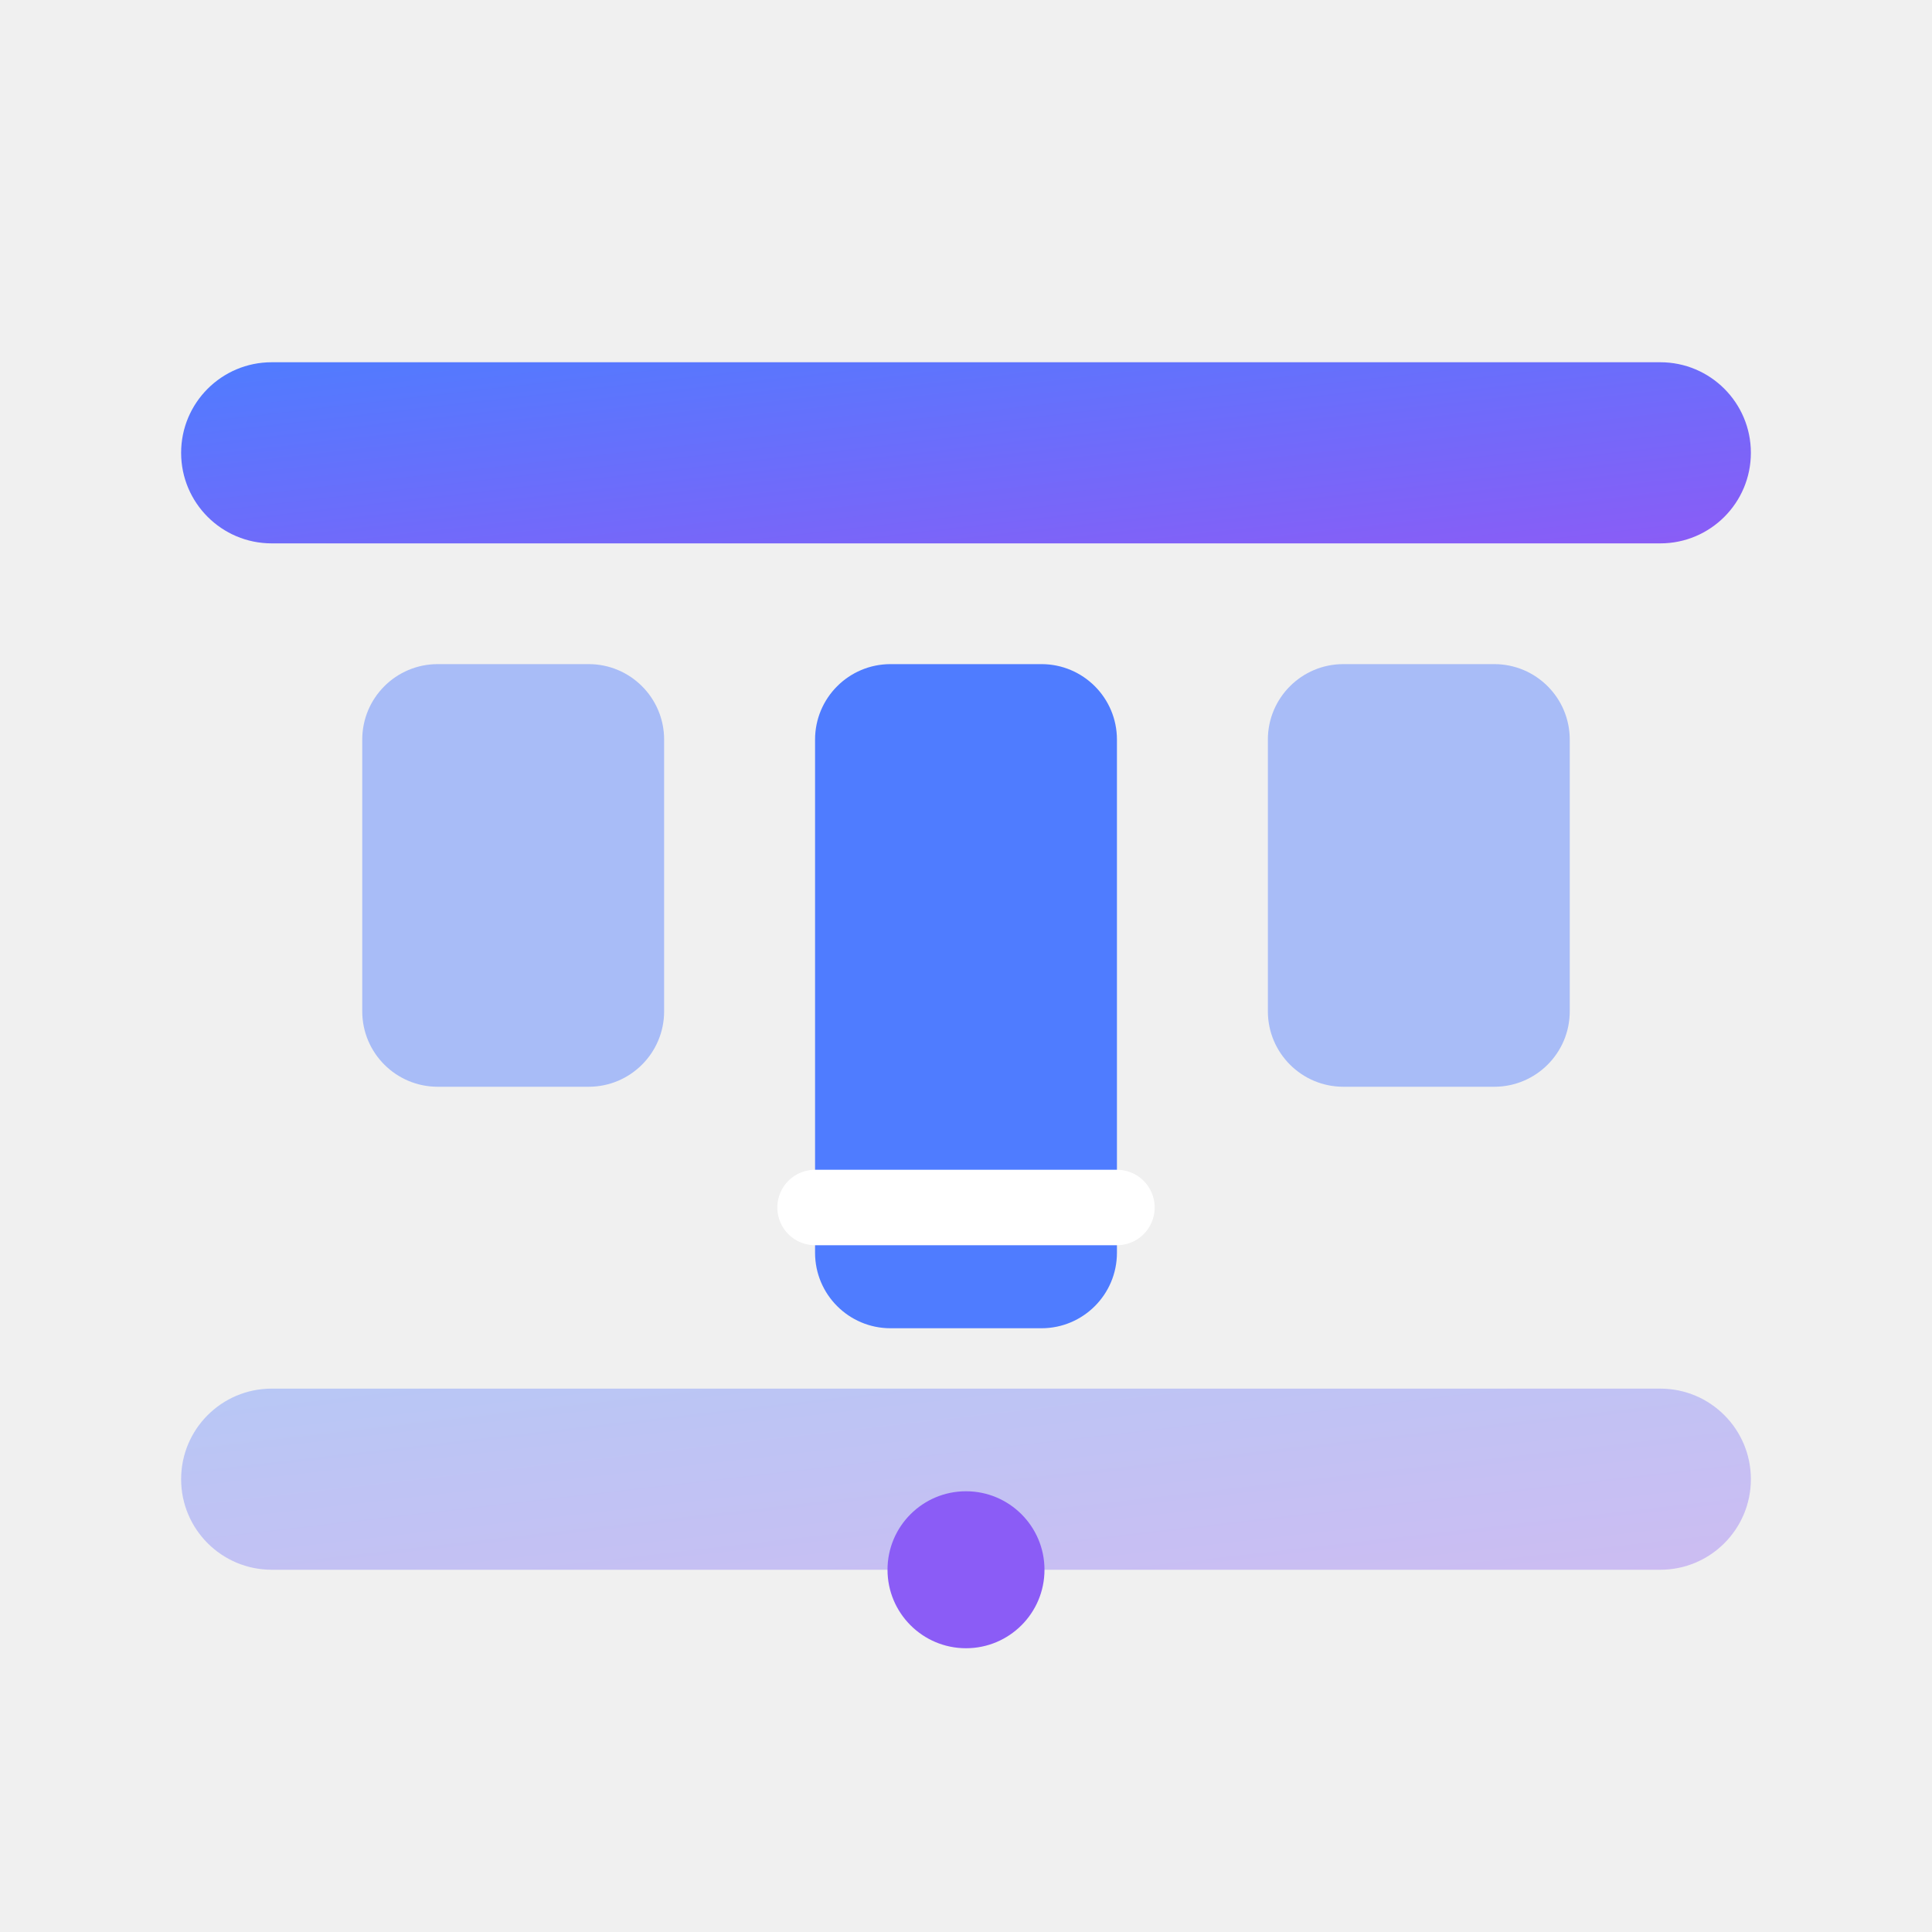
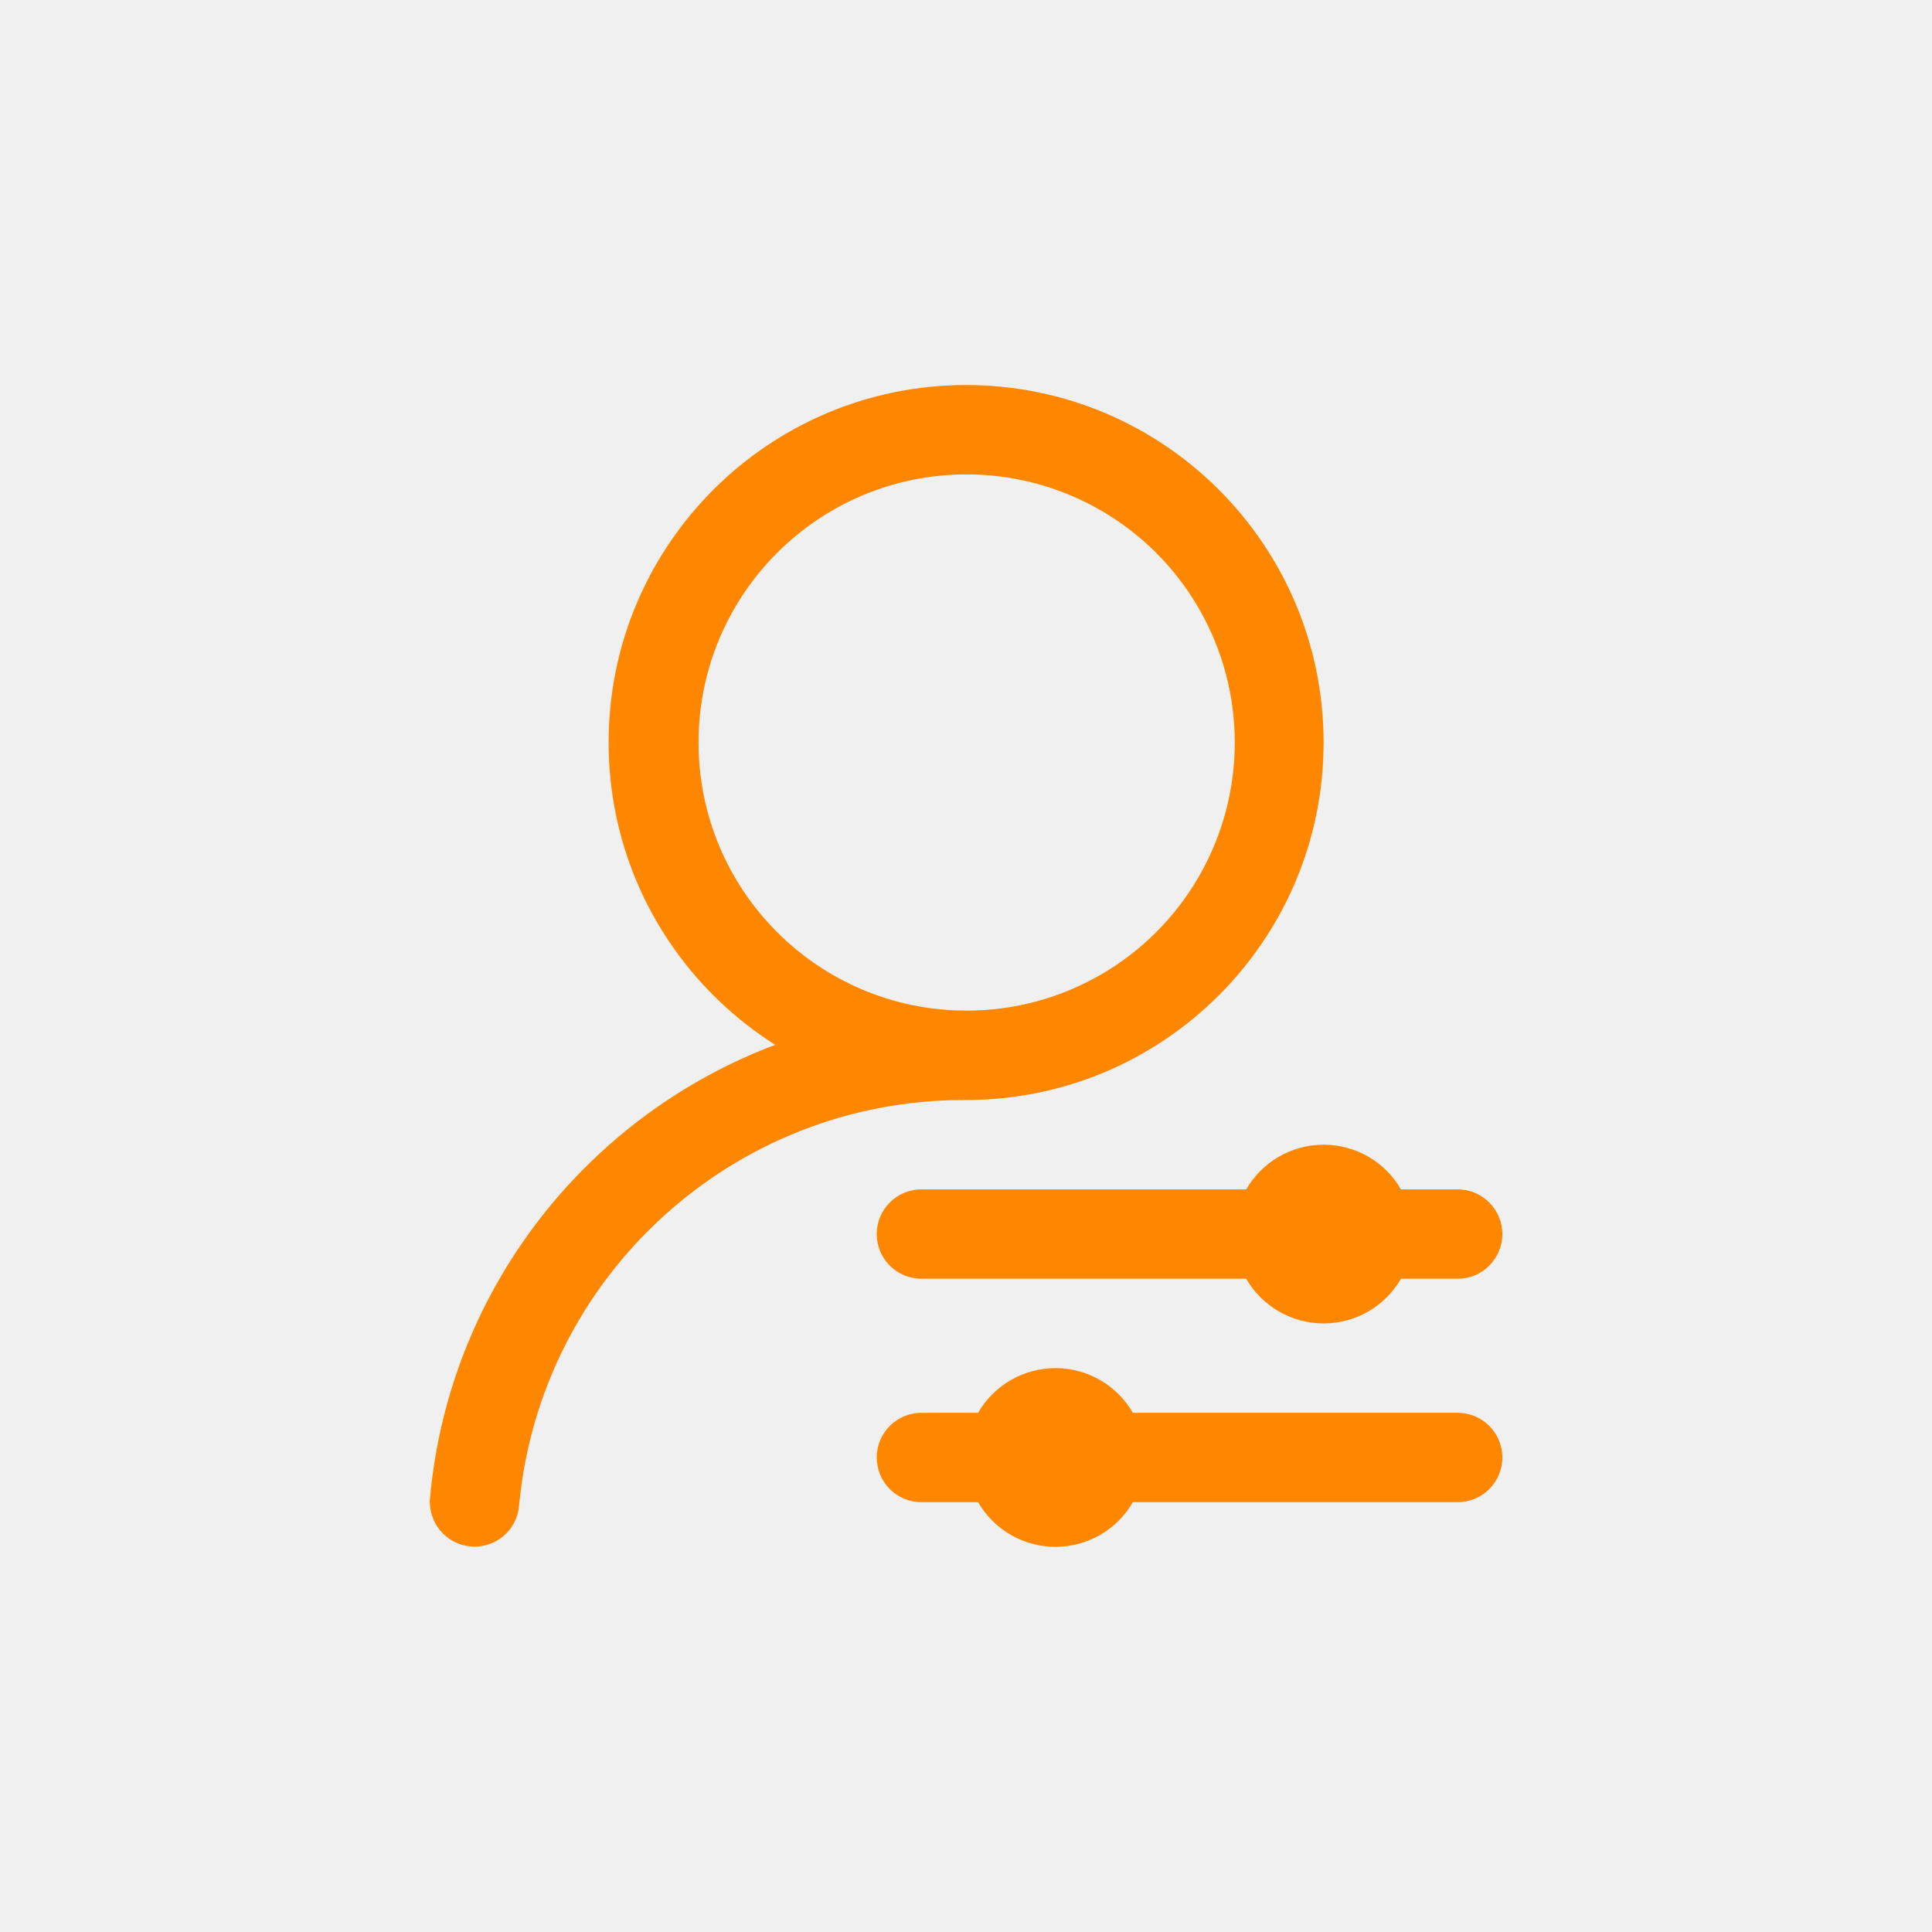
- <svg xmlns="http://www.w3.org/2000/svg" viewBox="0 0 64 64" role="img" aria-label="Harness dispatcher">
-   <defs>
-     <linearGradient id="grad" x1="0" y1="0" x2="1" y2="1">
-       <stop offset="0" stop-color="#4f7cff" />
-       <stop offset="1" stop-color="#8b5cf6" />
-     </linearGradient>
-   </defs>
-   <rect x="6" y="12" width="52" height="6" rx="3" fill="url(#grad)" />
-   <rect x="6" y="46" width="52" height="6" rx="3" fill="url(#grad)" opacity=".35" />
-   <rect x="12" y="22" width="10" height="14" rx="2.5" fill="#4f7cff" opacity=".45" />
-   <rect x="27" y="22" width="10" height="22" rx="2.5" fill="#4f7cff" />
-   <rect x="42" y="22" width="10" height="14" rx="2.5" fill="#4f7cff" opacity=".45" />
-   <path d="M27 40 h10" stroke="#ffffff" stroke-width="2.5" stroke-linecap="round" />
-   <circle cx="32" cy="52" r="2.6" fill="#8b5cf6" />
+ <svg xmlns="http://www.w3.org/2000/svg" width="36" height="36" viewBox="0 0 36 36" fill="none" role="img" aria-label="Harness dispatcher">
+   <g transform="translate(7.1755 7.1746) scale(0.0211416)" fill="#ff8700">
+     <path d="M758.961 708.923a78.77 78.77 0 0 1 136.429 0h49.94a39.385 39.385 0 0 1 0 78.77h-49.94a78.77 78.77 0 0 1-136.429 0H472.714a39.385 39.385 0 1 1 0-78.77H758.96zM522.654 905.846a78.77 78.77 0 0 1 136.428 0h286.247a39.385 39.385 0 0 1 0 78.77H659.082a78.77 78.77 0 0 1-136.428 0h-49.94a39.385 39.385 0 1 1 0-78.77h49.94z m-10.556-275.692a315.077 315.077 0 1 1 0-630.154 315.077 315.077 0 0 1 0 630.154z m0-78.77a236.308 236.308 0 1 0 0-472.615 236.308 236.308 0 0 0 0 472.615z" />
+     <path d="M118.252 984.615a39.385 39.385 0 0 1-78.769 0h-0.197c20.008-242.609 223.232-433.23 471-433.23v78.769c-204.208 0-372.144 155.45-391.876 354.461h-0.158z" />
+   </g>
</svg>
